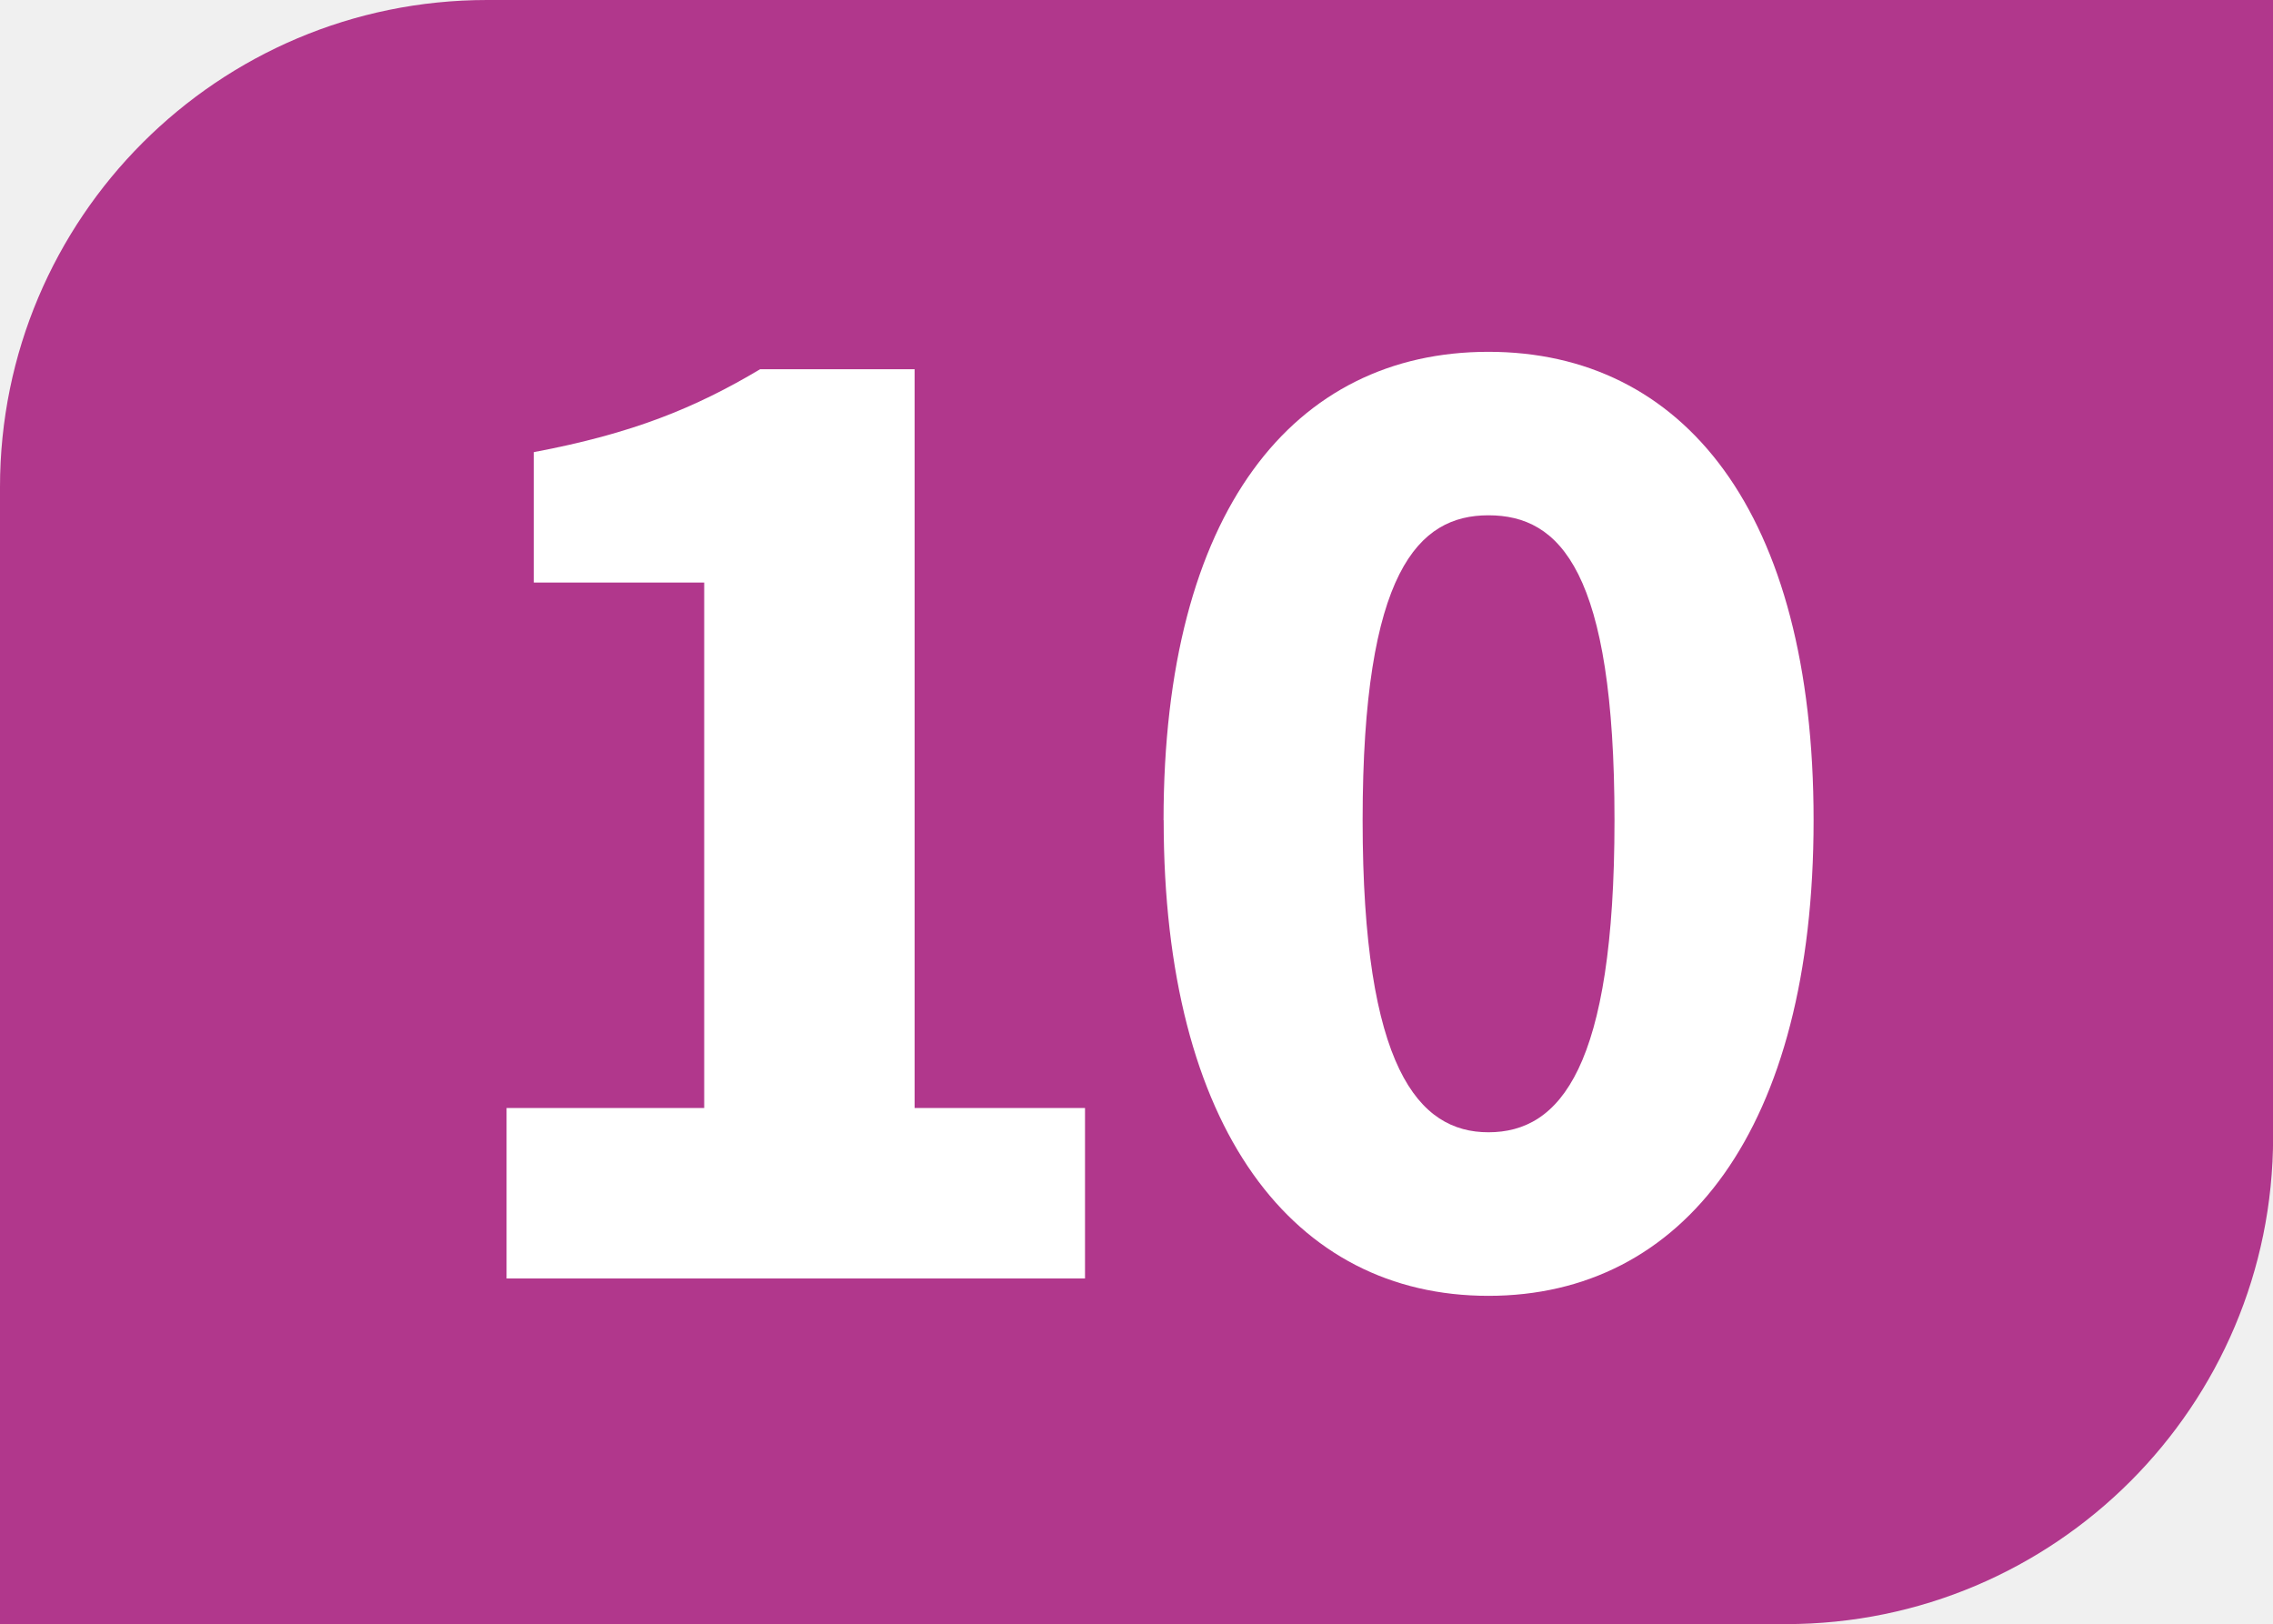
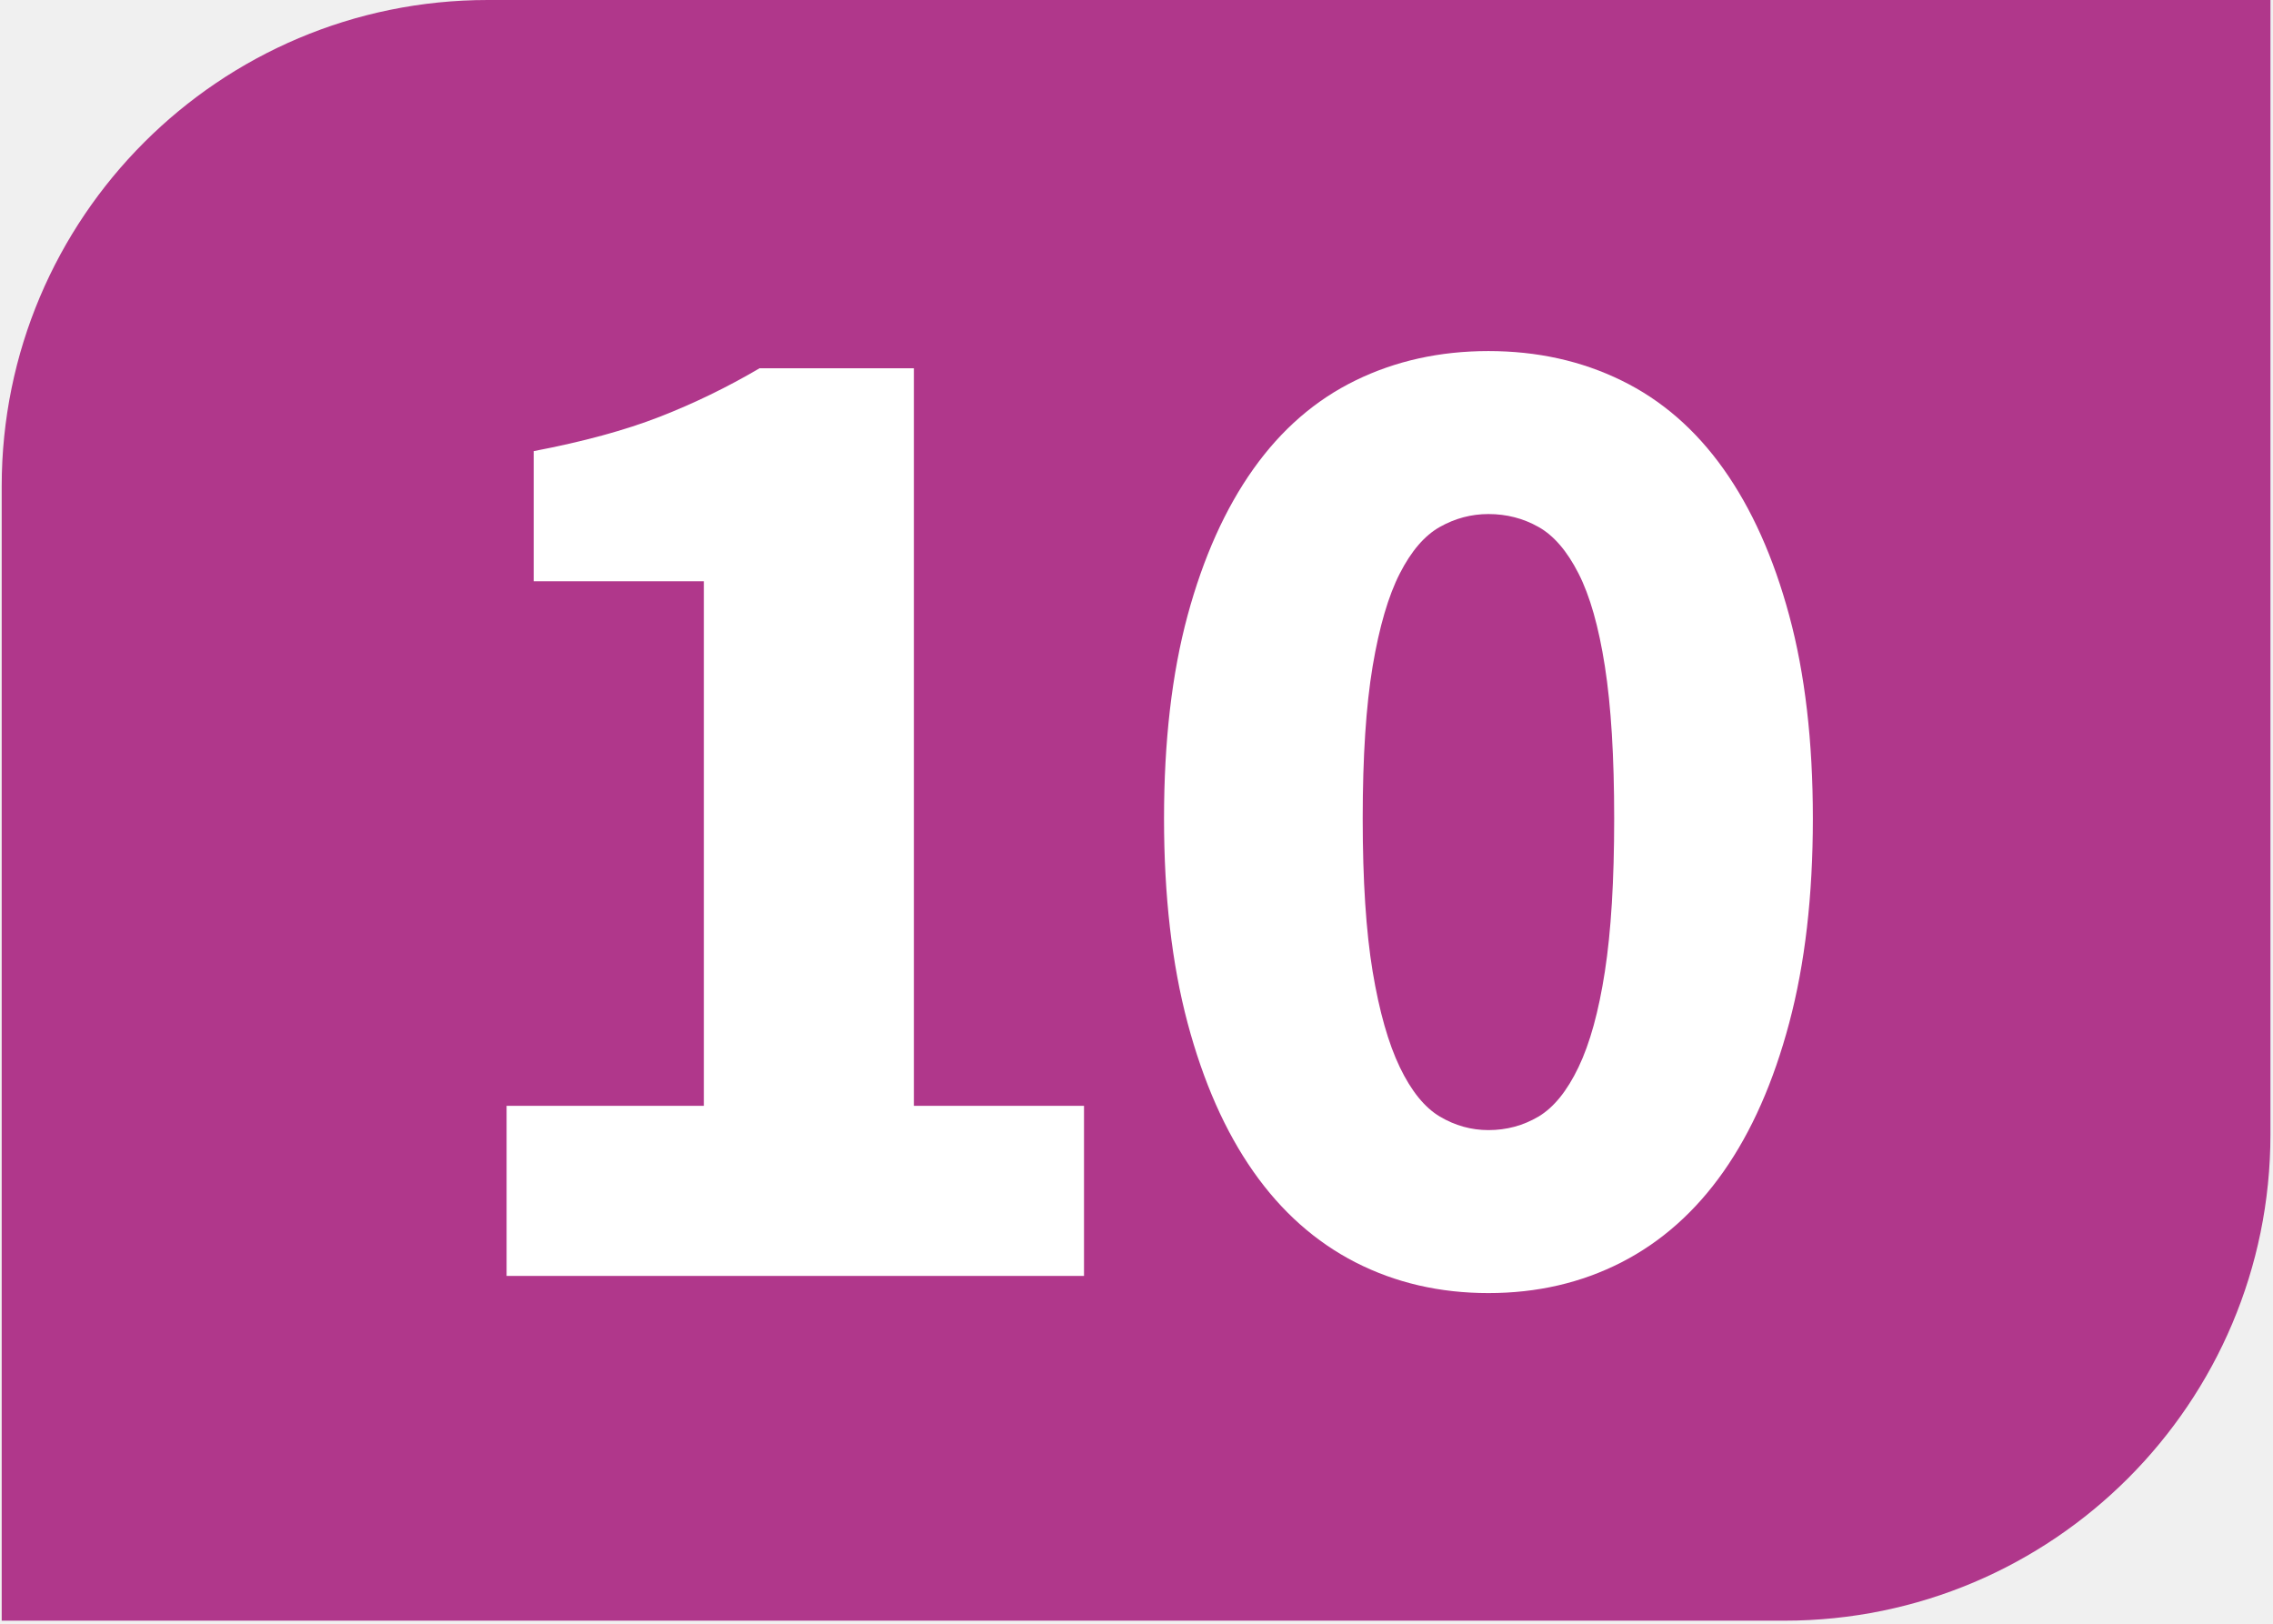
- <svg xmlns="http://www.w3.org/2000/svg" id="Calque_1" data-name="Calque 1" viewBox="0 0 815.82 582.82">
+ <svg xmlns="http://www.w3.org/2000/svg" xmlns:xlink="http://www.w3.org/1999/xlink" viewBox="0 0 396.85 283.465">
  <defs>
-     <style>.cls-1{fill:#b1378c;}.cls-2{fill:#fff;}</style>
+     <g>
+       <g id="glyph-0-0">
+         <path d="M 17.469 0 L 17.469 -29.688 L 51.906 -29.688 L 51.906 -121.266 L 22.203 -121.266 L 22.203 -143.984 C 30.859 -145.641 38.18 -147.633 44.172 -149.969 C 50.16 -152.301 55.984 -155.129 61.641 -158.453 L 88.578 -158.453 L 88.578 -29.688 L 118.281 -29.688 L 118.281 0 Z M 17.469 0 " />
+       </g>
+       <g id="glyph-0-1">
+         <path d="M 65.875 3 C 57.395 3 49.66 1.211 42.672 -2.359 C 35.68 -5.941 29.734 -11.227 24.828 -18.219 C 19.922 -25.207 16.094 -33.859 13.344 -44.172 C 10.602 -54.484 9.234 -66.375 9.234 -79.844 C 9.234 -93.32 10.602 -105.133 13.344 -115.281 C 16.094 -125.426 19.922 -133.953 24.828 -140.859 C 29.734 -147.766 35.68 -152.922 42.672 -156.328 C 49.66 -159.742 57.395 -161.453 65.875 -161.453 C 74.363 -161.453 82.098 -159.742 89.078 -156.328 C 96.066 -152.922 102.016 -147.766 106.922 -140.859 C 111.828 -133.953 115.648 -125.426 118.391 -115.281 C 121.141 -105.133 122.516 -93.32 122.516 -79.844 C 122.516 -66.375 121.141 -54.484 118.391 -44.172 C 115.648 -33.859 111.828 -25.207 106.922 -18.219 C 102.016 -11.227 96.066 -5.941 89.078 -2.359 C 82.098 1.211 74.363 3 65.875 3 Z M 65.875 -25.453 C 69.039 -25.453 71.953 -26.238 74.609 -27.812 C 77.273 -29.395 79.602 -32.266 81.594 -36.422 C 83.594 -40.586 85.129 -46.16 86.203 -53.141 C 87.285 -60.129 87.828 -69.031 87.828 -79.844 C 87.828 -90.656 87.285 -99.516 86.203 -106.422 C 85.129 -113.328 83.594 -118.734 81.594 -122.641 C 79.602 -126.555 77.273 -129.258 74.609 -130.75 C 71.953 -132.25 69.039 -133 65.875 -133 C 62.883 -133 60.055 -132.25 57.391 -130.75 C 54.734 -129.258 52.406 -126.555 50.406 -122.641 C 48.406 -118.734 46.82 -113.328 45.656 -106.422 C 44.5 -99.516 43.922 -90.656 43.922 -79.844 C 43.922 -69.031 44.5 -60.129 45.656 -53.141 C 46.82 -46.16 48.406 -40.586 50.406 -36.422 C 52.406 -32.266 54.734 -29.395 57.391 -27.812 C 60.055 -26.238 62.883 -25.453 65.875 -25.453 Z M 65.875 -25.453 " />
+       </g>
+     </g>
+     <clipPath id="clip-0">
+       <path clip-rule="nonzero" d="M 0.301 0 L 396.402 0 L 396.402 282.93 L 0.301 282.93 Z M 0.301 0 " />
+     </clipPath>
  </defs>
-   <path class="cls-1" d="M827.16,413.37V5.41h-641A174.84,174.84,0,0,0,11.34,180.27v408h641c96.53,0,174.86-78.33,174.86-174.86" transform="translate(-11.34 -5.41)" />
-   <path class="cls-2" d="M590.81,299.76c0-89.46-19.56-109.42-45.25-109.42-25.07,0-45.15,20-45.15,109.42,0,88.94,20.08,112,45.15,112,25.69,0,45.25-23.09,45.25-112m-161.85,0c0-111,46.8-168.09,116.6-168.09s116.71,57.11,116.71,168.09-46.81,170.7-116.71,170.7S429,410.75,429,299.76" transform="translate(-11.34 -5.41)" />
-   <path class="cls-2" d="M193.16,403.06h70.93V214.48H202.93V167.67c35.47-6.66,58-15.91,81.24-29.75h55.44V403.06h61.16v61.16H193.16Z" transform="translate(-11.34 -5.41)" />
+   <g clip-path="url(#clip-0)">
+     <path fill-rule="nonzero" fill="rgb(69.02%, 21.568%, 54.51%)" fill-opacity="1" d="M 396.402 198.051 L 396.402 0 L 85.176 0 C 38.301 0 0.297 38.004 0.297 84.879 L 0.297 282.93 L 311.523 282.93 C 358.402 282.93 396.402 244.93 396.402 198.051 " />
+   </g>
+   <g fill="rgb(100%, 100%, 100%)" fill-opacity="1">
+     <use xlink:href="#glyph-0-0" x="70.979" y="222.74" />
+     <use xlink:href="#glyph-0-1" x="193.997" y="222.74" />
+   </g>
</svg>
